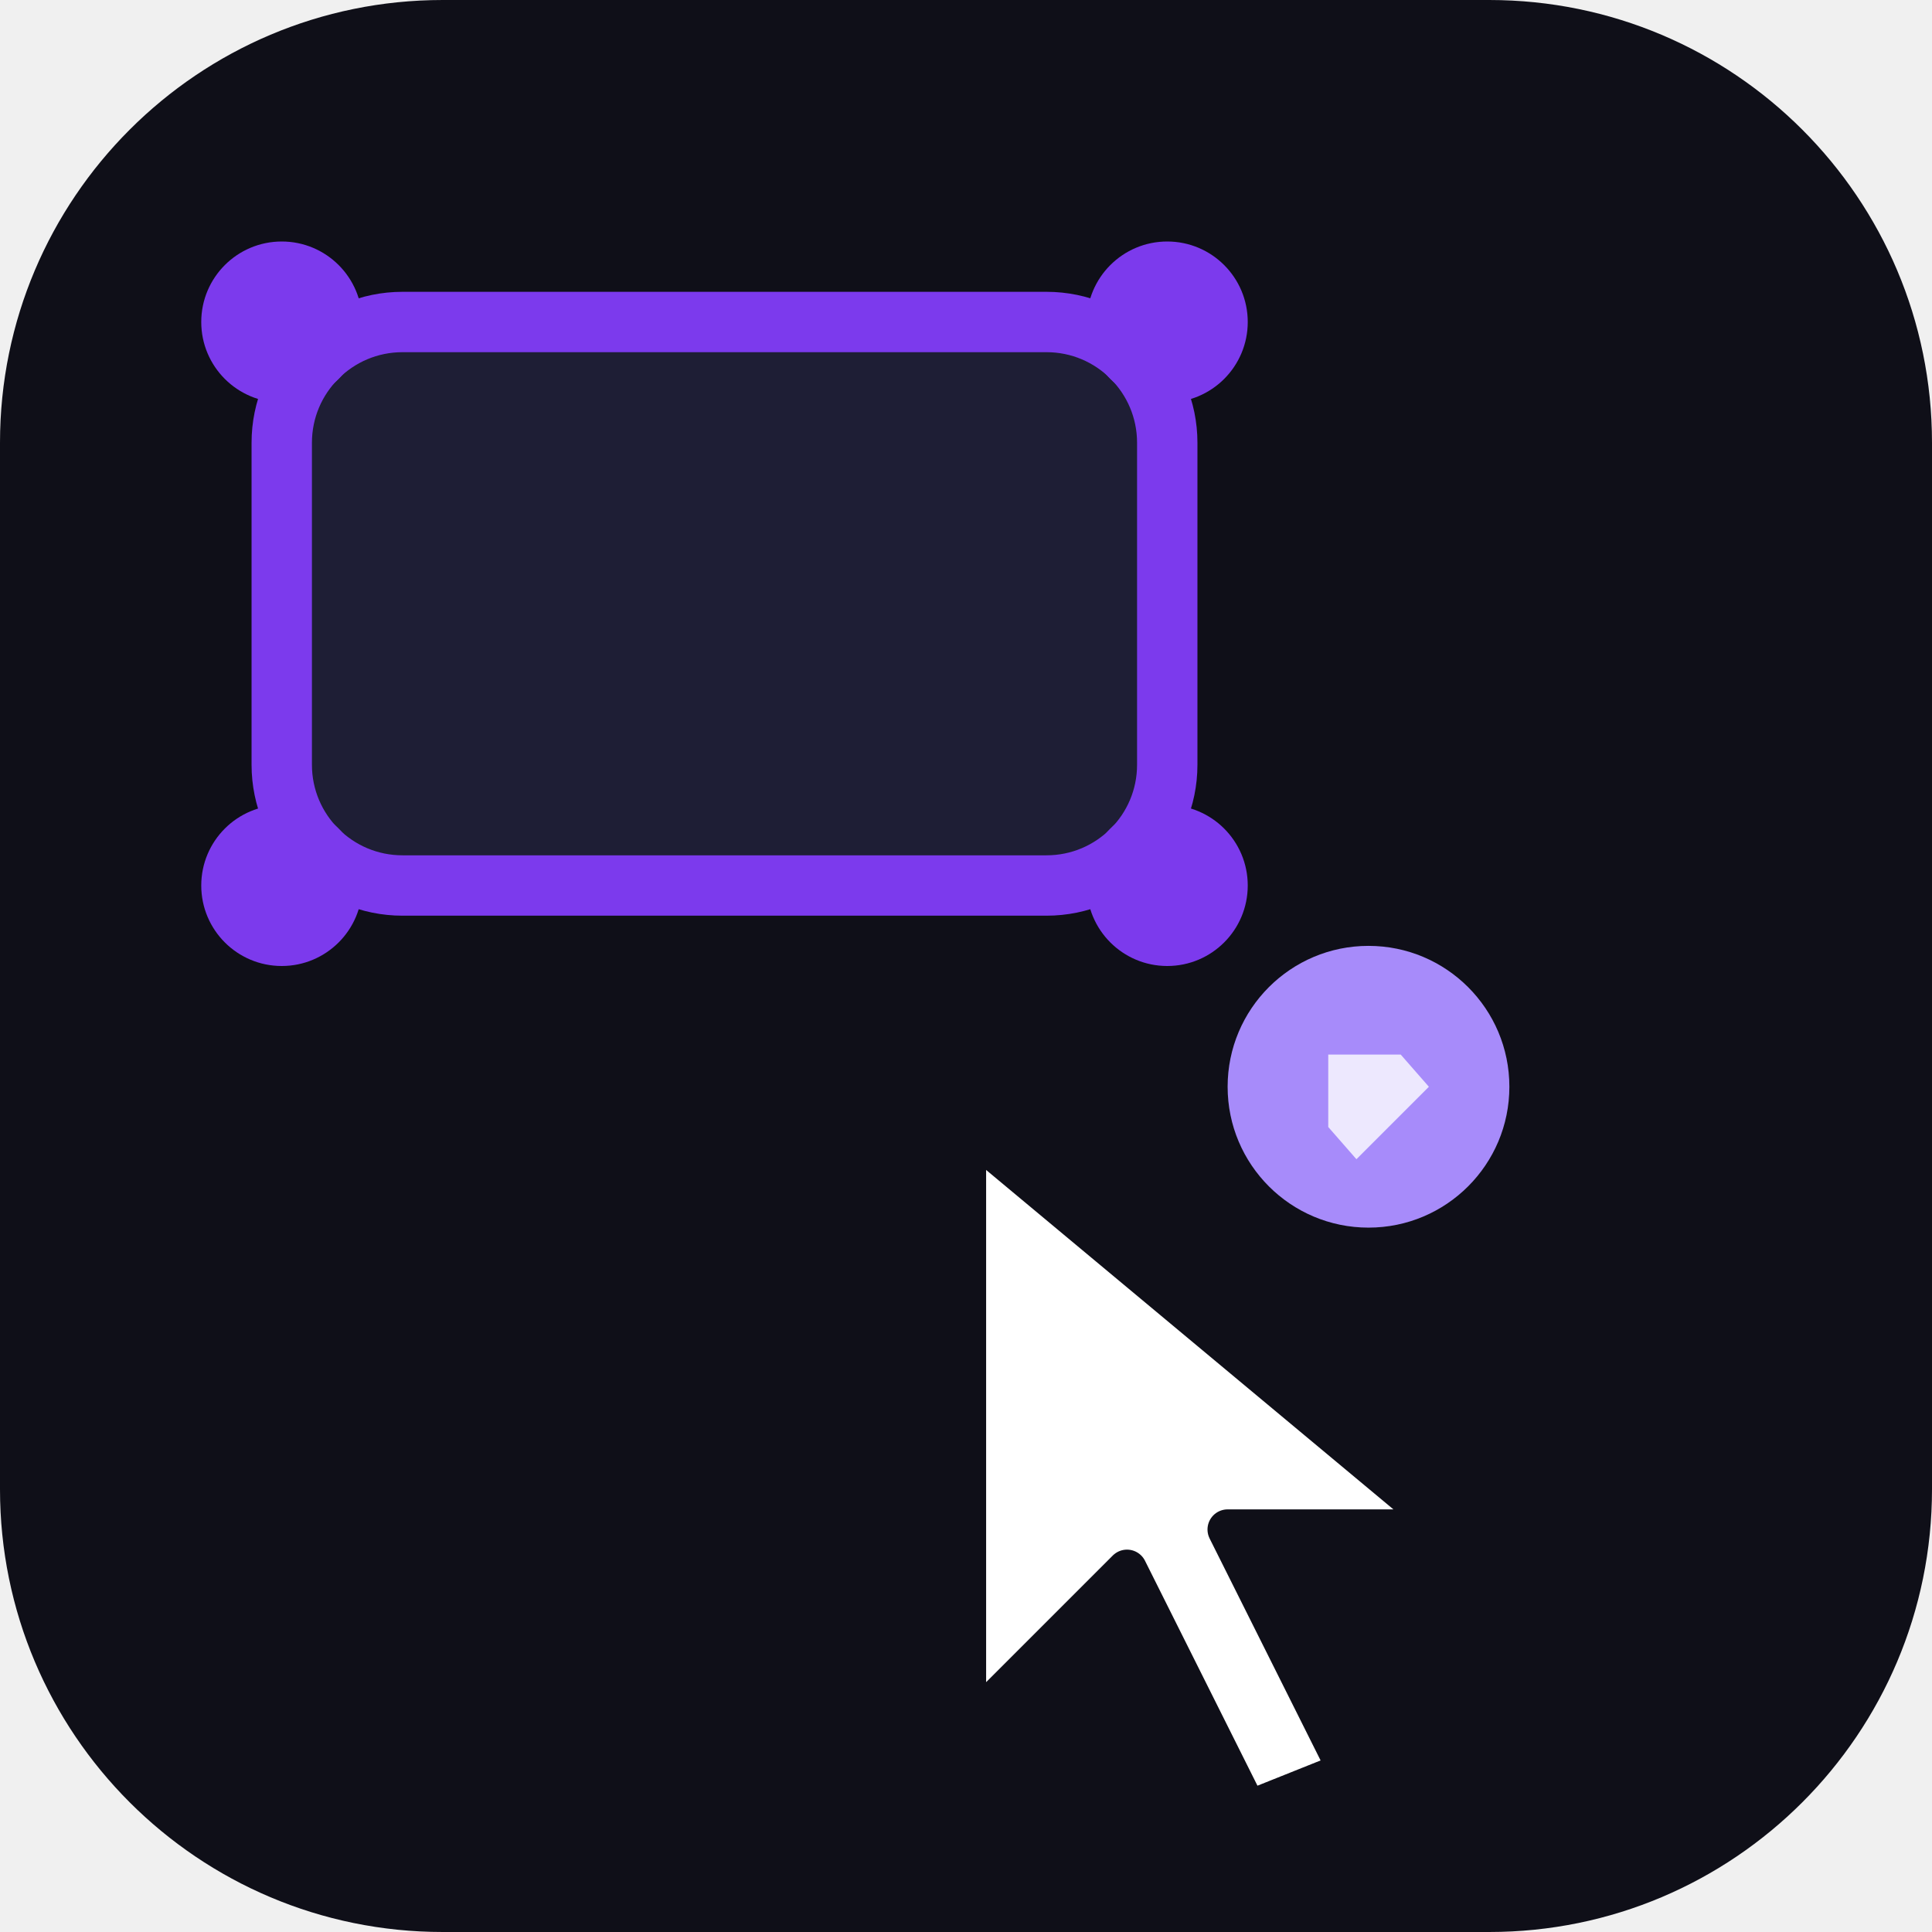
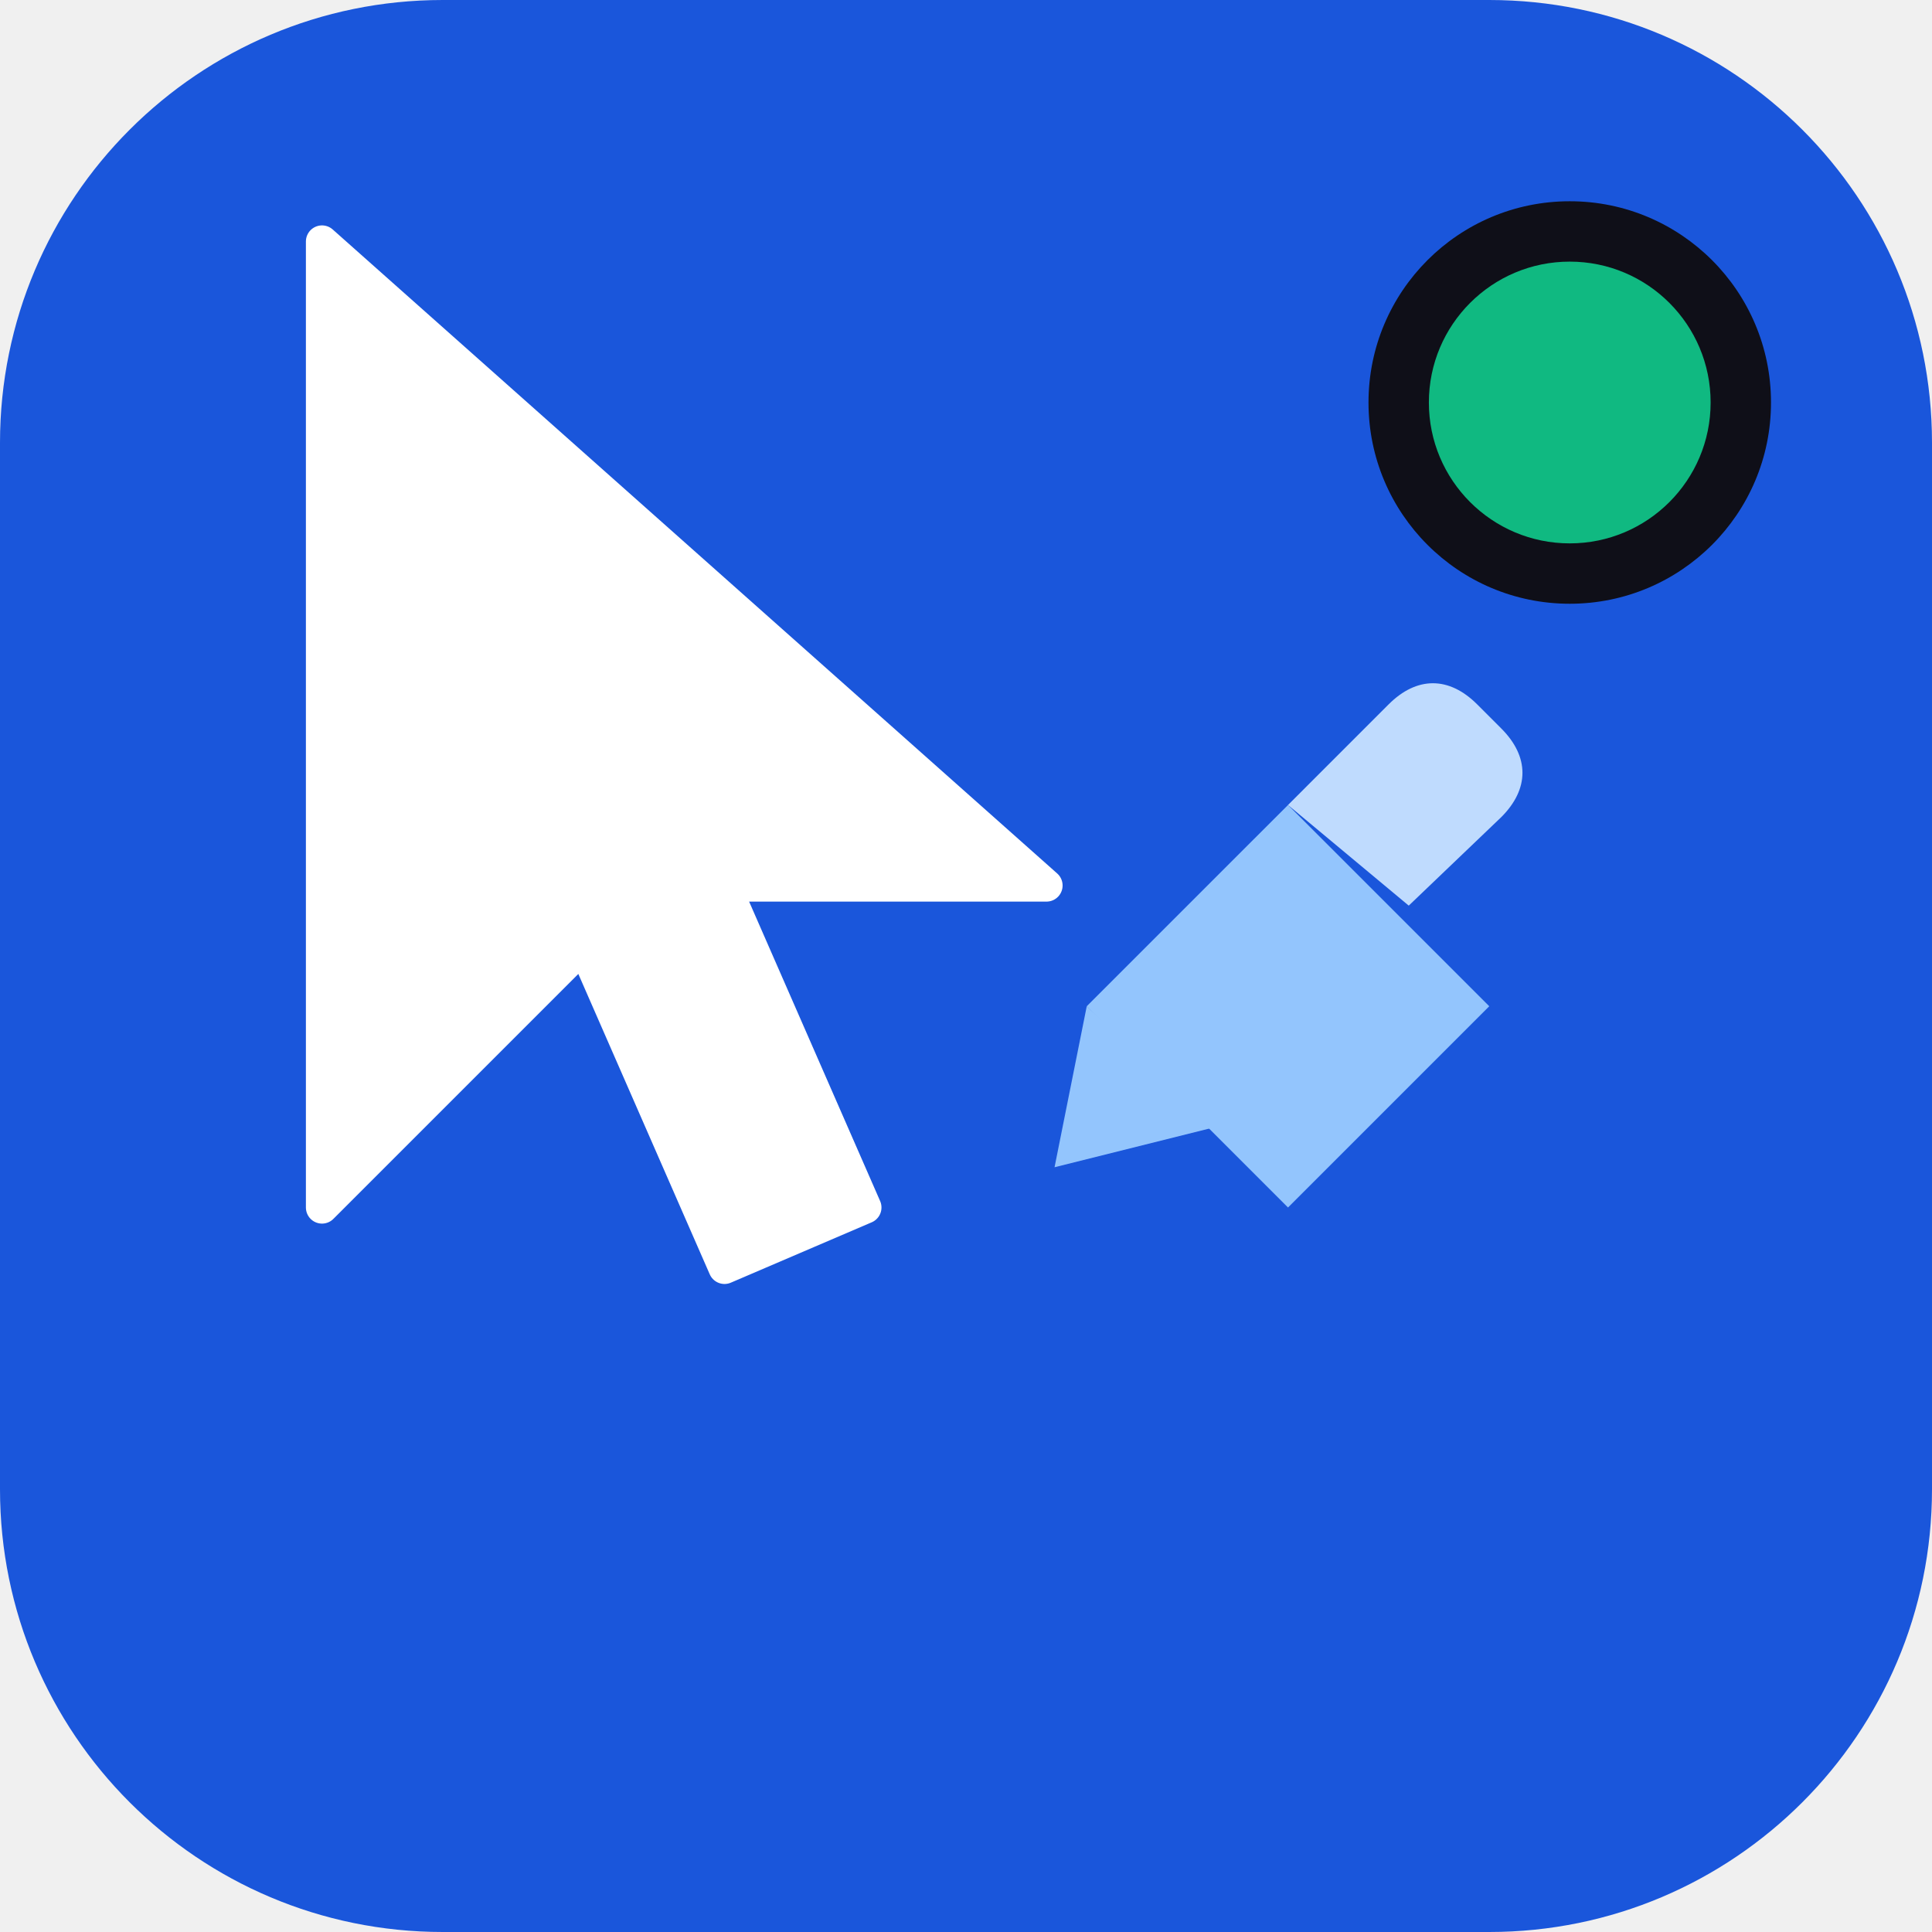
<svg xmlns="http://www.w3.org/2000/svg" viewBox="0 0 48 48" width="48" height="48">
-   <rect width="48" height="48" rx="11" fill="#0f0f18" />
-   <rect x="7" y="8" width="22" height="14" rx="3" fill="#1e1e35" stroke="#7c3aed" stroke-width="1.5" />
-   <circle cx="7" cy="8" r="2" fill="#7c3aed" />
-   <circle cx="29" cy="8" r="2" fill="#7c3aed" />
-   <circle cx="7" cy="22" r="2" fill="#7c3aed" />
-   <circle cx="29" cy="22" r="2" fill="#7c3aed" />
-   <path d="M24 28 L24 43 L28 39 L31 45 L33.5 44 L30.5 38 L36 38 Z" fill="white" stroke="#0f0f18" stroke-width="1" stroke-linejoin="round" />
-   <circle cx="34" cy="27" r="3.5" fill="#a78bfa" />
-   <path d="M33 26.2 L34.8 26.2 L35.5 27 L33.7 28.8 L33 28 Z" fill="white" opacity="0.8" />
+   <rect width="48" height="48" rx="11" fill="#1A56DB" />
+   <path d="M8 6 L8 30 L14.5 23.5 L18 31.5 L21.5 30 L18 22 L26 22 Z" fill="white" stroke="white" stroke-width="0.8" stroke-linejoin="round" />
+   <path d="M27 25 L32 20 L37 25 L32 30 Z" fill="#93C5FD" />
+   <path d="M32 20 L34.5 17.5 C35.2 16.8 36 16.8 36.7 17.5 L37.3 18.1 C38 18.8 38 19.6 37.3 20.3 L35 22.5 Z" fill="#BFDBFE" />
+   <path d="M27 25 L26.2 29 L30.2 28 Z" fill="#93C5FD" />
+   <circle cx="39" cy="10" r="5" fill="#0f0f18" />
+   <circle cx="39" cy="10" r="3.5" fill="#10B981" />
</svg>
